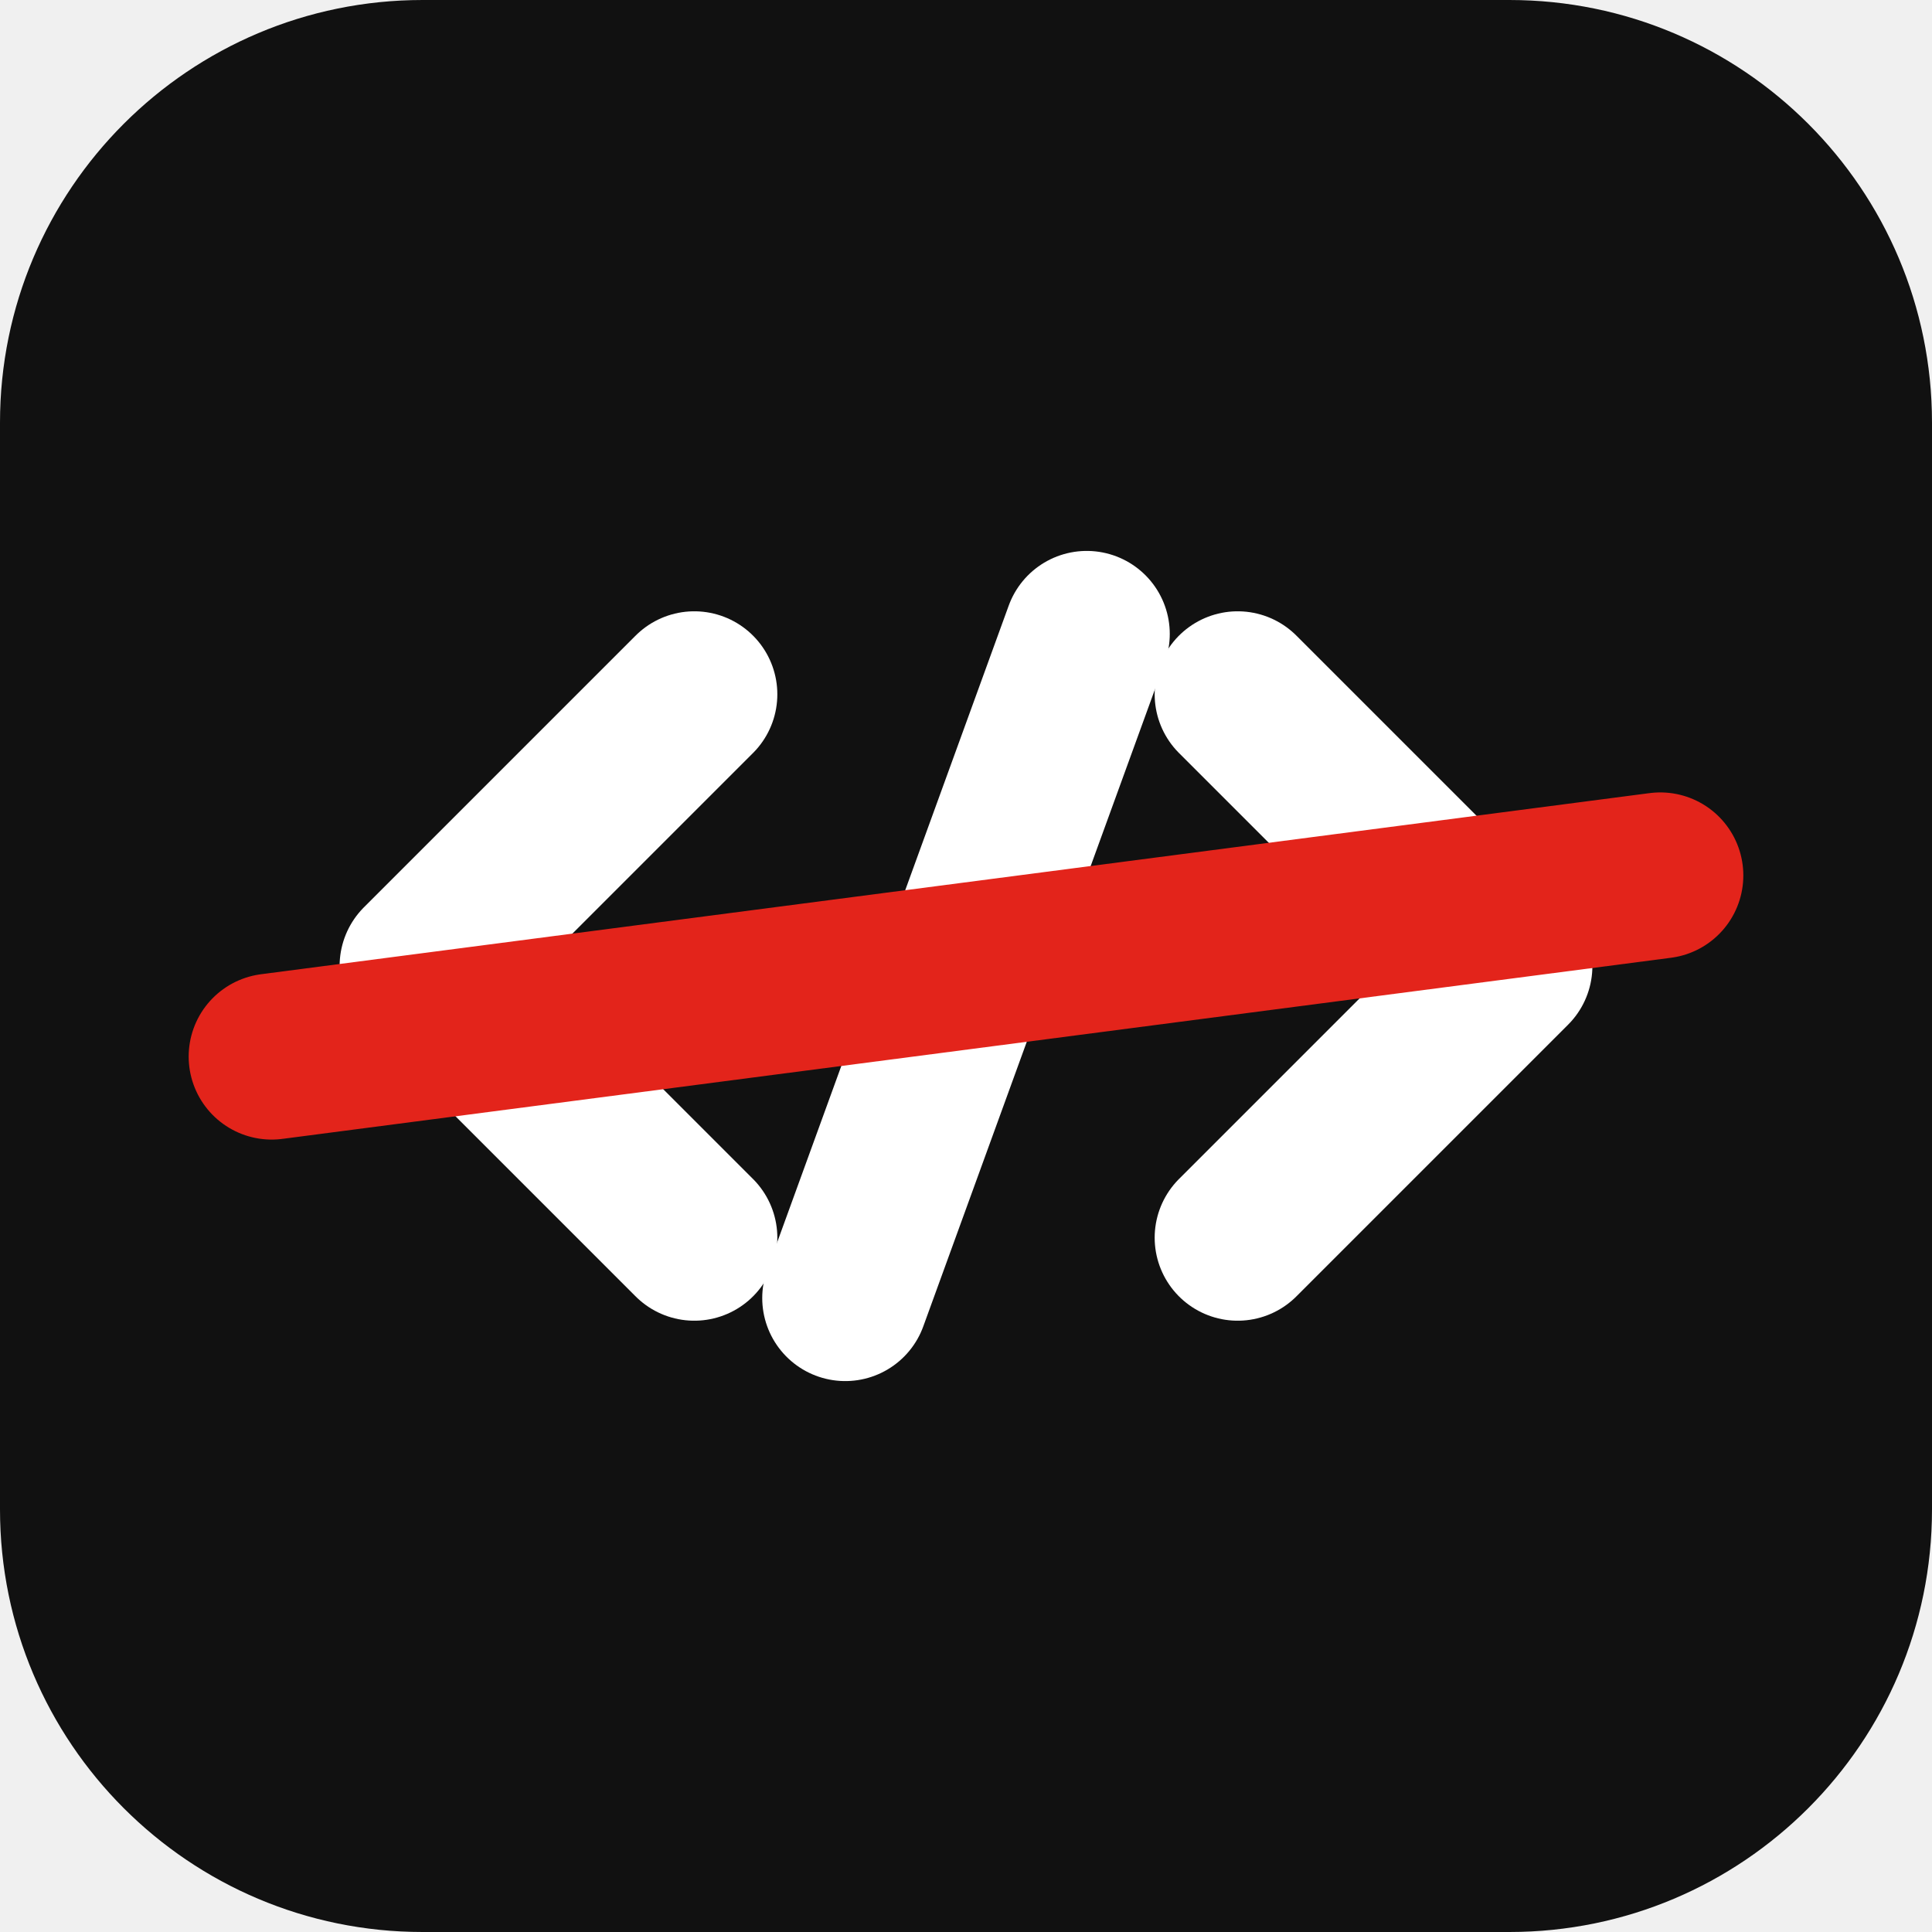
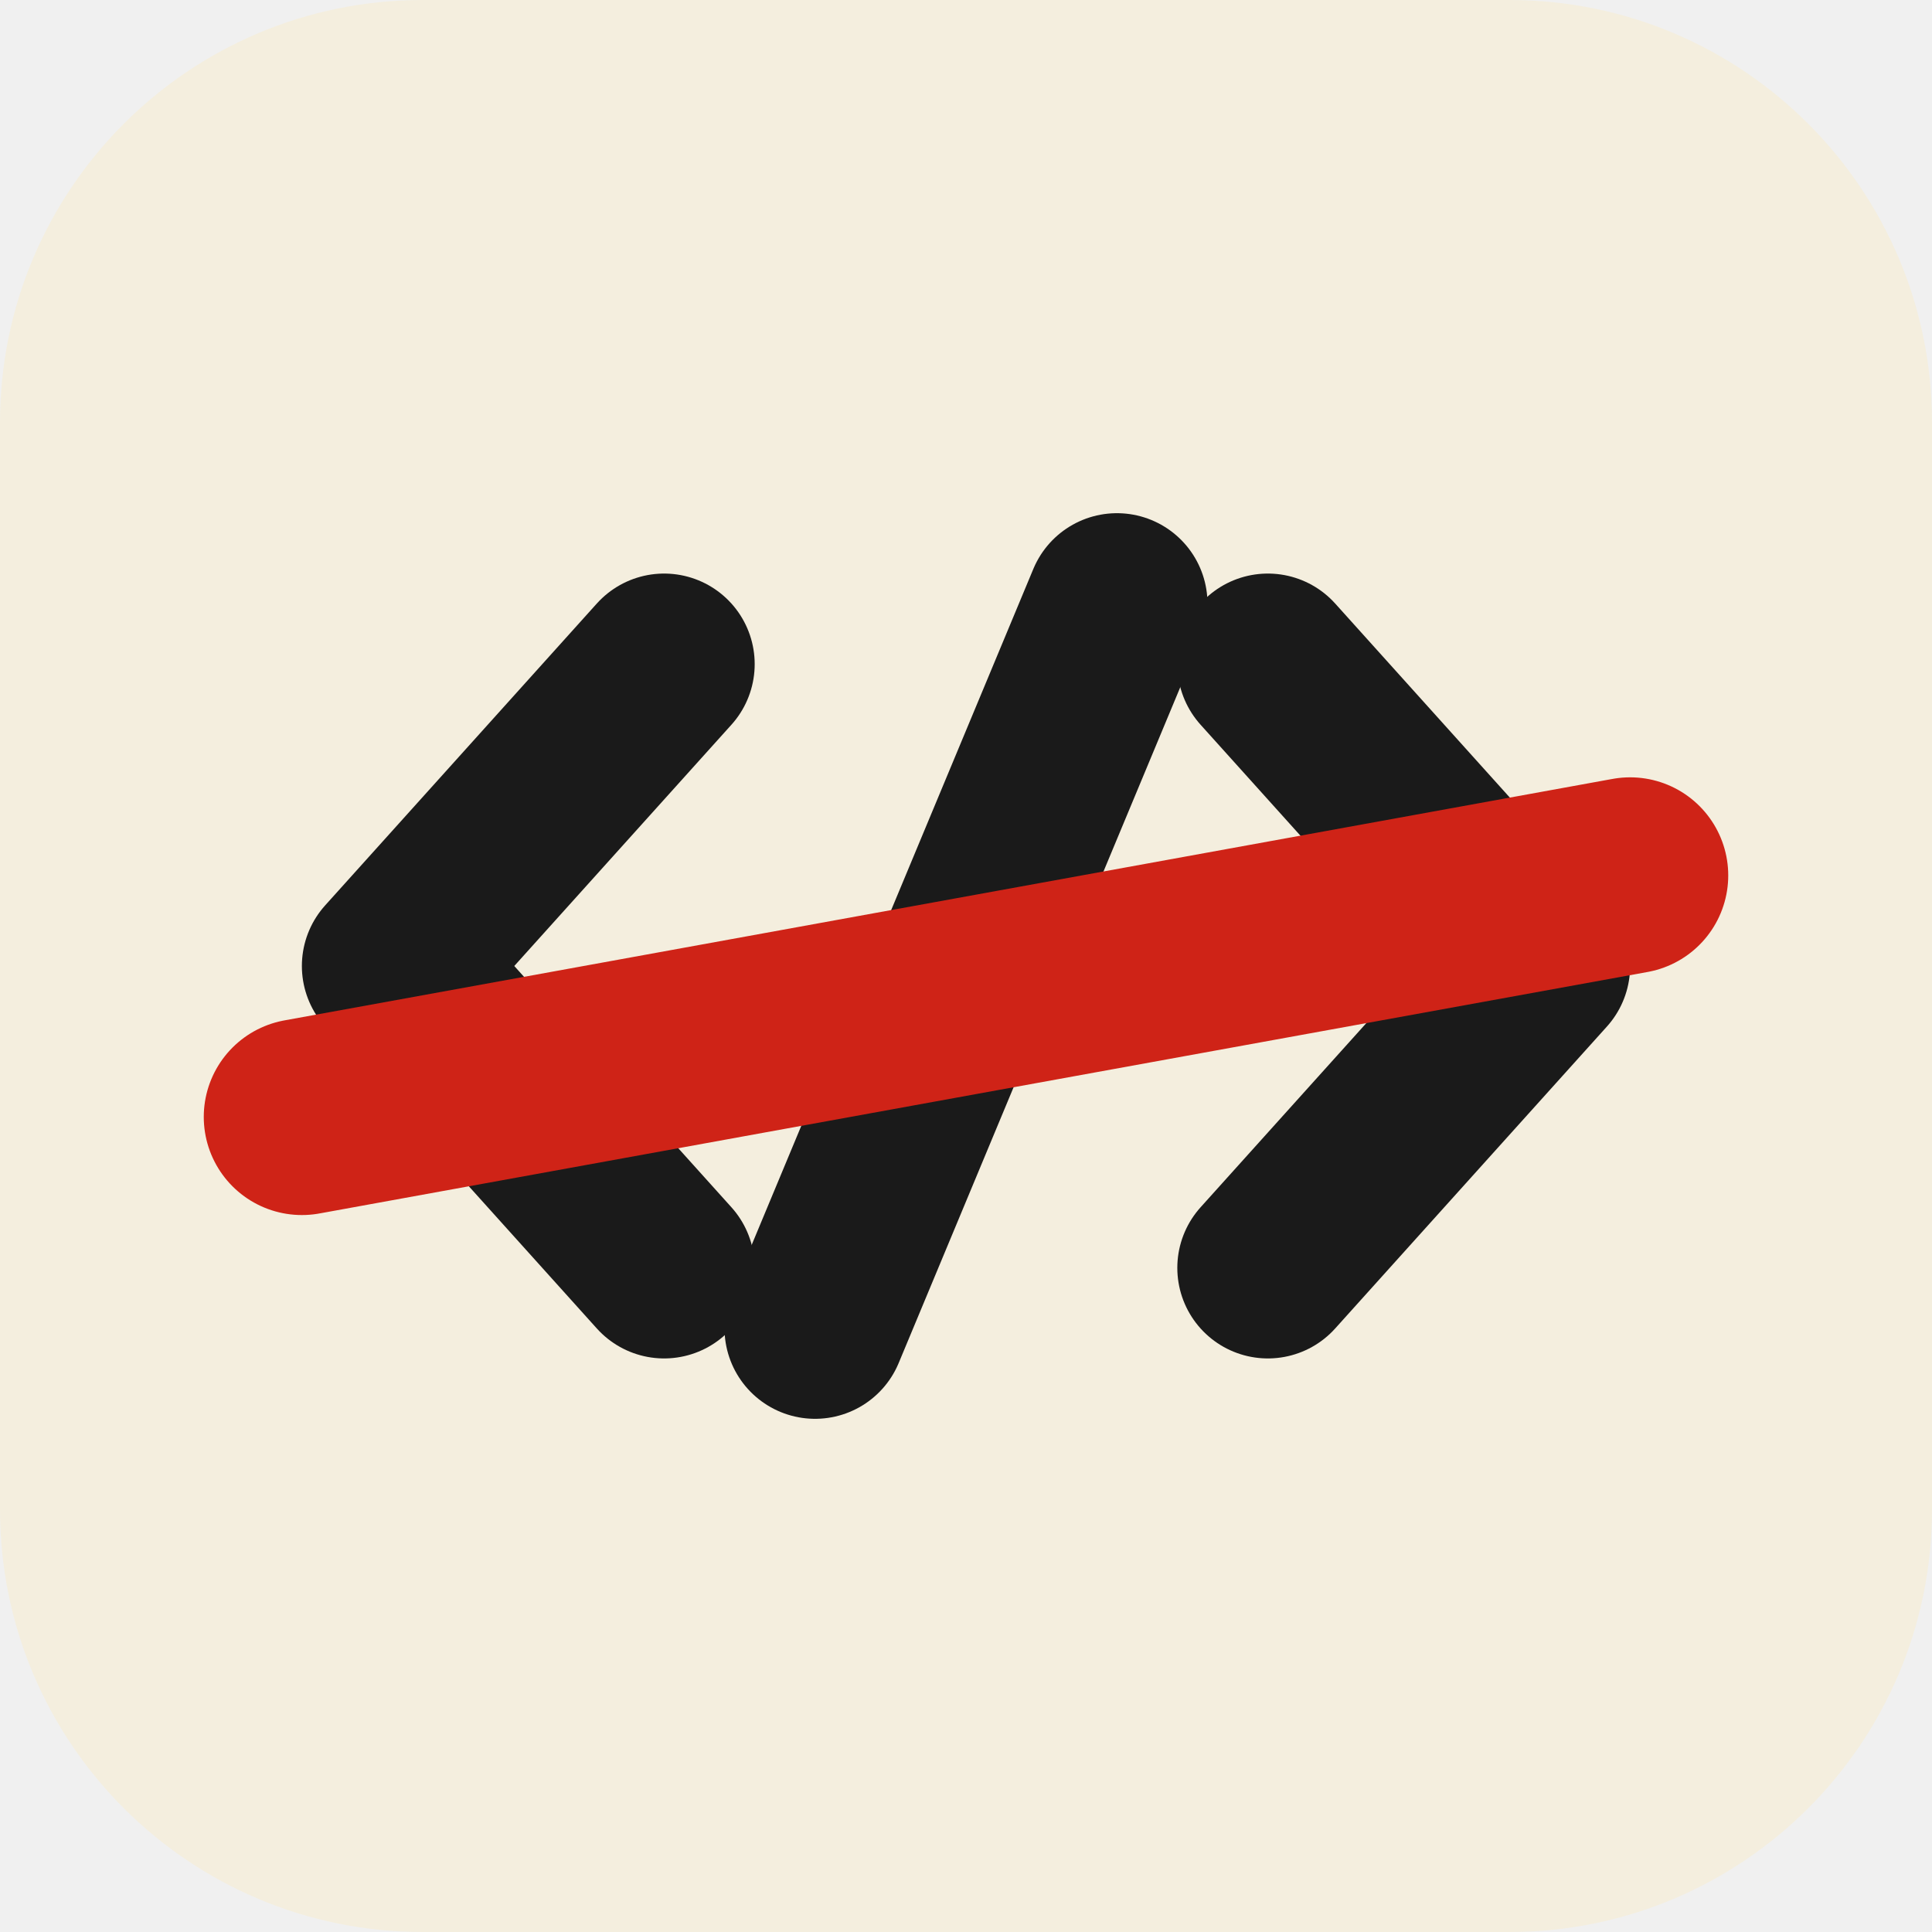
<svg xmlns="http://www.w3.org/2000/svg" viewBox="0 0 64 64" role="img" aria-label="No Code Required">
-   <rect width="64" height="64" rx="14" fill="#111111" />
-   <g fill="none" stroke="#ffffff" stroke-width="5.5" stroke-linecap="round" stroke-linejoin="round">
-     <polyline points="23,23 14,32 23,41" />
-     <polyline points="41,23 50,32 41,41" />
-     <line x1="36" y1="21" x2="28" y2="43" />
+   <rect width="64" height="64" rx="14" fill="#f4eede" />
+   <g fill="none" stroke="#1a1a1a" stroke-width="6" stroke-linecap="round" stroke-linejoin="round">
+     <polyline points="22,22 13,32 22,42" />
+     <polyline points="42,22 51,32 42,42" />
+     <line x1="37" y1="20" x2="27" y2="44" />
  </g>
-   <line x1="9" y1="35" x2="55" y2="29" stroke="#e3241b" stroke-width="5.5" stroke-linecap="round" />
+   <line x1="10" y1="37" x2="54" y2="29" stroke="#cf2317" stroke-width="6.5" stroke-linecap="round" />
</svg>
